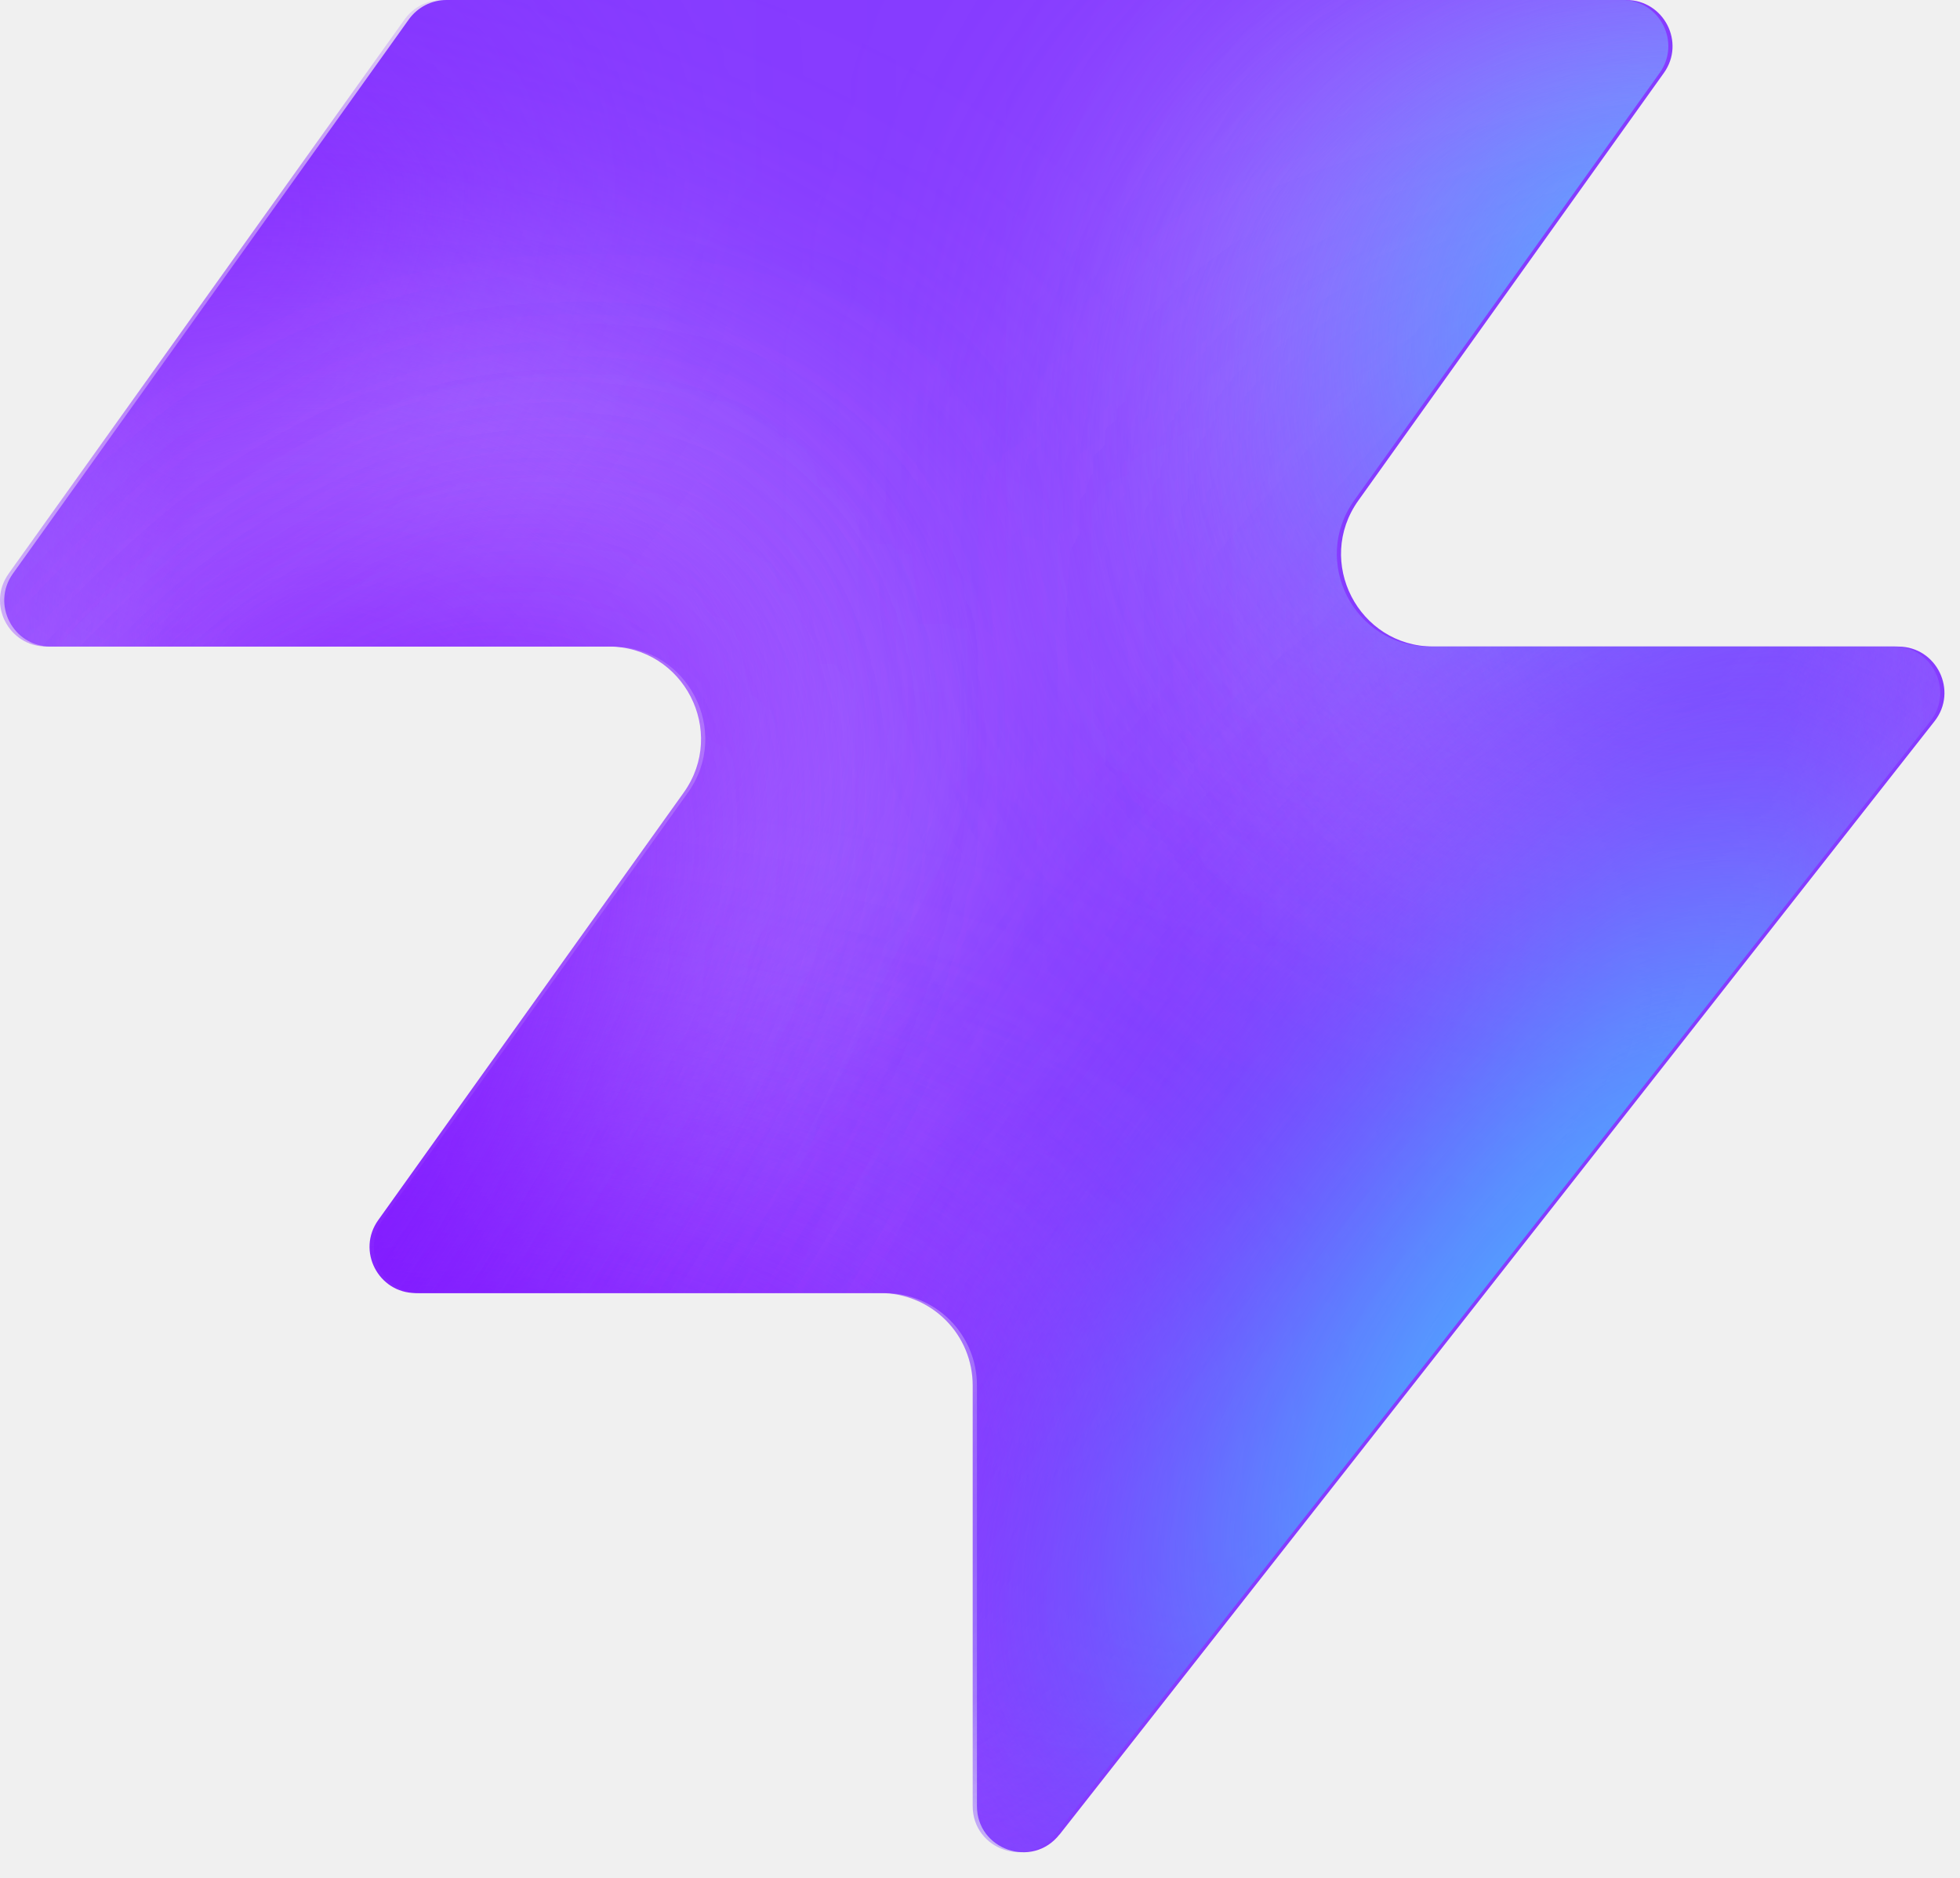
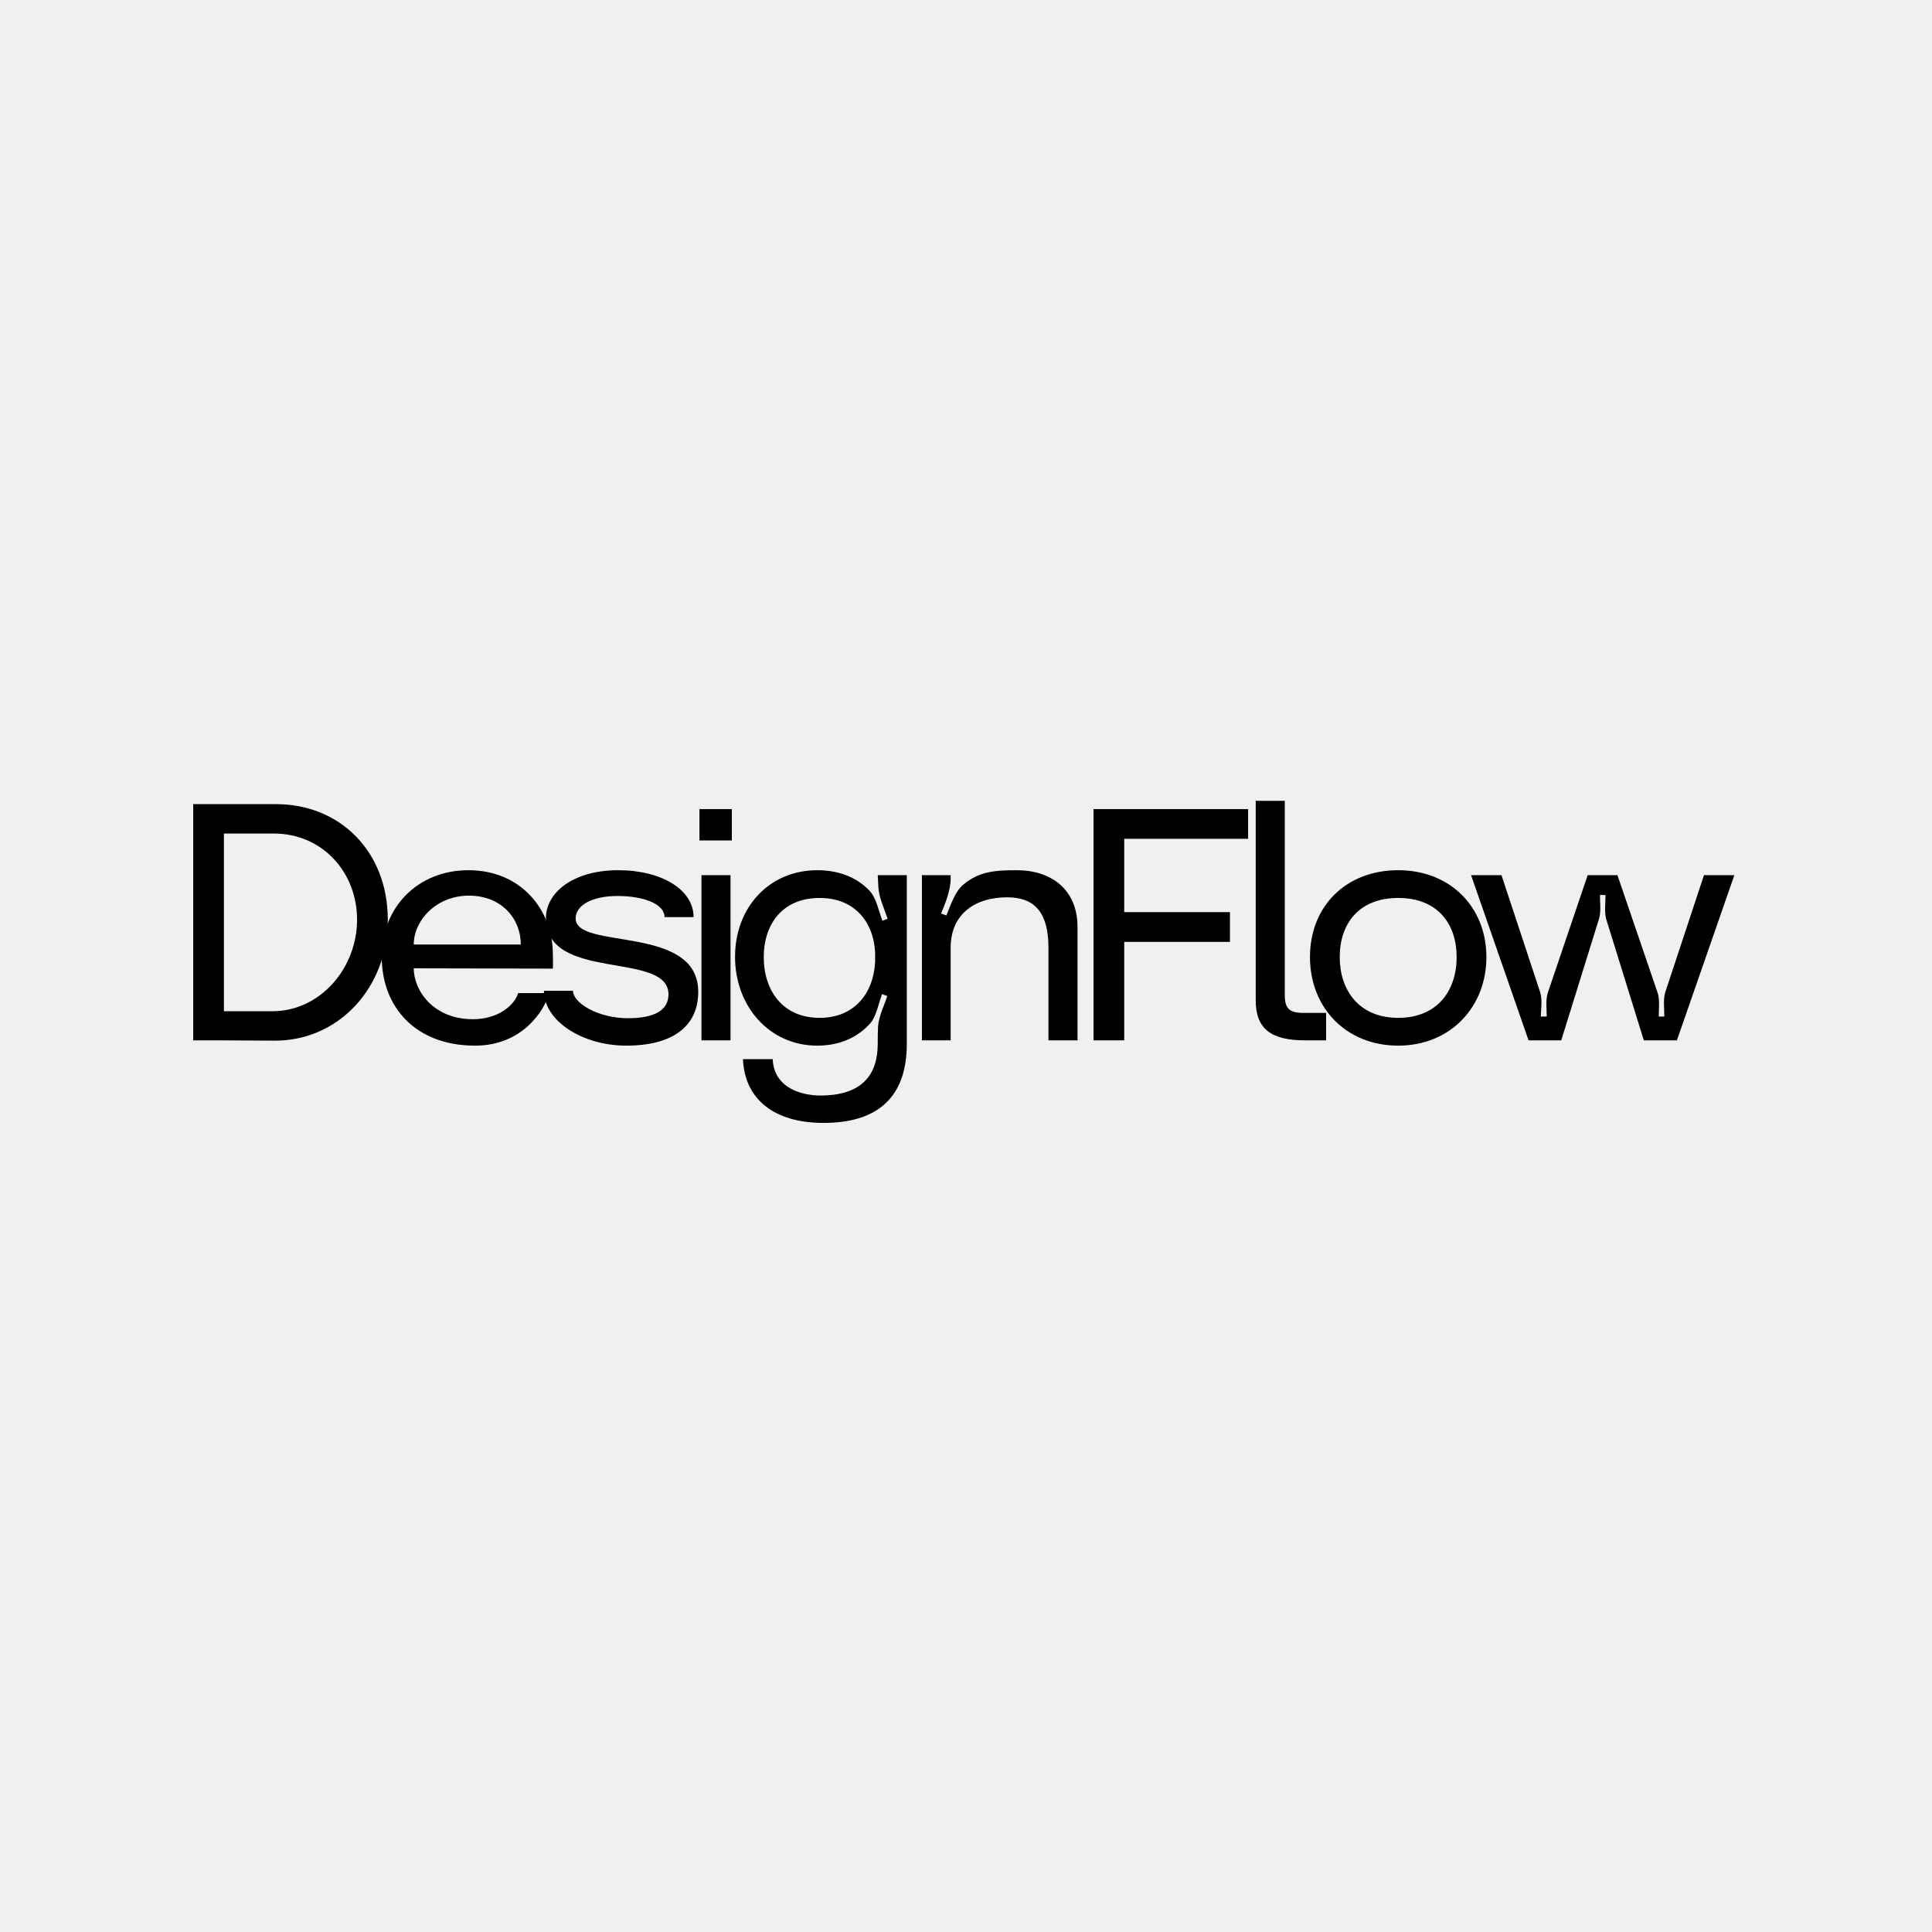
- <svg xmlns="http://www.w3.org/2000/svg" width="48" height="46" fill="none" viewBox="0 0 48 46">
-   <path fill="#863bff" d="M25.946 44.938c-.664.845-2.021.375-2.021-.698V33.937a2.26 2.26 0 0 0-2.262-2.262H10.287c-.92 0-1.456-1.04-.92-1.788l7.48-10.471c1.07-1.497 0-3.578-1.842-3.578H1.237c-.92 0-1.456-1.04-.92-1.788L10.013.474c.214-.297.556-.474.92-.474h28.894c.92 0 1.456 1.04.92 1.788l-7.48 10.471c-1.07 1.498 0 3.579 1.842 3.579h11.377c.943 0 1.473 1.088.89 1.83L25.947 44.94z" style="fill:#863bff;fill:color(display-p3 .525 .23 1);fill-opacity:1" />
-   <mask id="a" width="48" height="46" x="0" y="0" maskUnits="userSpaceOnUse" style="mask-type:alpha">
-     <path fill="#000" d="M25.842 44.938c-.664.844-2.021.375-2.021-.698V33.937a2.26 2.26 0 0 0-2.262-2.262H10.183c-.92 0-1.456-1.04-.92-1.788l7.48-10.471c1.07-1.498 0-3.579-1.842-3.579H1.133c-.92 0-1.456-1.04-.92-1.787L9.91.473c.214-.297.556-.474.92-.474h28.894c.92 0 1.456 1.04.92 1.788l-7.48 10.471c-1.07 1.498 0 3.578 1.842 3.578h11.377c.943 0 1.473 1.088.89 1.832L25.843 44.94z" style="fill:#000;fill-opacity:1" />
-   </mask>
-   <g mask="url(#a)">
-     <g filter="url(#b)">
-       <ellipse cx="5.508" cy="14.704" fill="#ede6ff" rx="5.508" ry="14.704" style="fill:#ede6ff;fill:color(display-p3 .927 .903 1);fill-opacity:1" transform="matrix(.00324 1 1 -.00324 -4.47 31.516)" />
-     </g>
-     <g filter="url(#c)">
-       <ellipse cx="10.399" cy="29.851" fill="#ede6ff" rx="10.399" ry="29.851" style="fill:#ede6ff;fill:color(display-p3 .927 .903 1);fill-opacity:1" transform="matrix(.00324 1 1 -.00324 -39.328 7.883)" />
-     </g>
-     <g filter="url(#d)">
-       <ellipse cx="5.508" cy="30.487" fill="#7e14ff" rx="5.508" ry="30.487" style="fill:#7e14ff;fill:color(display-p3 .492 .077 1);fill-opacity:1" transform="rotate(89.814 -25.913 -14.639)scale(1 -1)" />
-     </g>
-     <g filter="url(#e)">
-       <ellipse cx="5.508" cy="30.599" fill="#7e14ff" rx="5.508" ry="30.599" style="fill:#7e14ff;fill:color(display-p3 .492 .077 1);fill-opacity:1" transform="rotate(89.814 -32.644 -3.334)scale(1 -1)" />
-     </g>
-     <g filter="url(#f)">
-       <ellipse cx="5.508" cy="30.599" fill="#7e14ff" rx="5.508" ry="30.599" style="fill:#7e14ff;fill:color(display-p3 .492 .077 1);fill-opacity:1" transform="matrix(.00324 1 1 -.00324 -34.34 30.47)" />
-     </g>
-     <g filter="url(#g)">
-       <ellipse cx="14.072" cy="22.078" fill="#ede6ff" rx="14.072" ry="22.078" style="fill:#ede6ff;fill:color(display-p3 .927 .903 1);fill-opacity:1" transform="rotate(93.35 24.506 48.493)scale(-1 1)" />
-     </g>
-     <g filter="url(#h)">
-       <ellipse cx="3.47" cy="21.501" fill="#7e14ff" rx="3.47" ry="21.501" style="fill:#7e14ff;fill:color(display-p3 .492 .077 1);fill-opacity:1" transform="rotate(89.009 28.708 47.59)scale(-1 1)" />
-     </g>
-     <g filter="url(#i)">
-       <ellipse cx="3.47" cy="21.501" fill="#7e14ff" rx="3.47" ry="21.501" style="fill:#7e14ff;fill:color(display-p3 .492 .077 1);fill-opacity:1" transform="rotate(89.009 28.708 47.59)scale(-1 1)" />
-     </g>
-     <g filter="url(#j)">
-       <ellipse cx=".387" cy="8.972" fill="#7e14ff" rx="4.407" ry="29.108" style="fill:#7e14ff;fill:color(display-p3 .492 .077 1);fill-opacity:1" transform="rotate(39.51 .387 8.972)" />
-     </g>
-     <g filter="url(#k)">
-       <ellipse cx="47.523" cy="-6.092" fill="#7e14ff" rx="4.407" ry="29.108" style="fill:#7e14ff;fill:color(display-p3 .492 .077 1);fill-opacity:1" transform="rotate(37.892 47.523 -6.092)" />
-     </g>
-     <g filter="url(#l)">
-       <ellipse cx="41.412" cy="6.333" fill="#47bfff" rx="5.971" ry="9.665" style="fill:#47bfff;fill:color(display-p3 .28 .748 1);fill-opacity:1" transform="rotate(37.892 41.412 6.333)" />
-     </g>
-     <g filter="url(#m)">
-       <ellipse cx="-1.879" cy="38.332" fill="#7e14ff" rx="4.407" ry="29.108" style="fill:#7e14ff;fill:color(display-p3 .492 .077 1);fill-opacity:1" transform="rotate(37.892 -1.88 38.332)" />
-     </g>
-     <g filter="url(#n)">
-       <ellipse cx="-1.879" cy="38.332" fill="#7e14ff" rx="4.407" ry="29.108" style="fill:#7e14ff;fill:color(display-p3 .492 .077 1);fill-opacity:1" transform="rotate(37.892 -1.88 38.332)" />
-     </g>
-     <g filter="url(#o)">
-       <ellipse cx="35.651" cy="29.907" fill="#7e14ff" rx="4.407" ry="29.108" style="fill:#7e14ff;fill:color(display-p3 .492 .077 1);fill-opacity:1" transform="rotate(37.892 35.651 29.907)" />
-     </g>
-     <g filter="url(#p)">
-       <ellipse cx="38.418" cy="32.4" fill="#47bfff" rx="5.971" ry="15.297" style="fill:#47bfff;fill:color(display-p3 .28 .748 1);fill-opacity:1" transform="rotate(37.892 38.418 32.4)" />
-     </g>
+ <svg xmlns="http://www.w3.org/2000/svg" width="50" height="50" viewBox="0 0 50 50" fill="none">
+   <g clip-path="url(#clip0_692_137)">
+     <path d="M7.103 26.932L5.658 26.924H5V20.811H7.146C8.787 20.811 10.036 22.025 10.036 23.803C10.036 25.581 8.745 26.941 7.103 26.932ZM5.795 26.171H7.043C8.3 26.171 9.241 25.043 9.241 23.803C9.241 22.572 8.343 21.572 7.086 21.572H5.795V26.171Z" fill="black" />
+     <path d="M12.298 27.061C10.725 27.061 9.879 26.035 9.879 24.761C9.879 23.487 10.802 22.521 12.127 22.521C13.478 22.521 14.316 23.547 14.308 24.709C14.308 24.795 14.316 24.991 14.308 25.068L10.708 25.06C10.708 25.624 11.204 26.377 12.239 26.377C12.905 26.377 13.316 26.009 13.41 25.701H14.214C14.094 26.146 13.521 27.061 12.298 27.061ZM10.708 24.444H13.478C13.478 23.76 12.965 23.179 12.136 23.179C11.29 23.179 10.708 23.82 10.708 24.444Z" fill="black" />
+     <path d="M18.07 25.667C18.07 26.547 17.429 27.061 16.206 27.061C15.069 27.061 14.077 26.419 14.077 25.641H14.829C14.829 25.958 15.479 26.351 16.249 26.351C16.924 26.351 17.3 26.154 17.3 25.735C17.3 24.598 14.129 25.427 14.129 23.76C14.129 23.102 14.829 22.521 16.001 22.521C17.121 22.521 17.95 23.025 17.95 23.735H17.198C17.198 23.401 16.676 23.188 15.975 23.188C15.36 23.188 14.898 23.41 14.898 23.769C14.898 24.598 18.07 23.914 18.07 25.667Z" fill="black" />
+     <path d="M18.102 21.751V20.939H18.94V21.751H18.102ZM18.154 26.924V22.649H18.906V26.924H18.154Z" fill="black" />
+     <path d="M22.519 26.488C22.194 26.847 21.733 27.061 21.151 27.061C19.903 27.061 19.023 26.035 19.023 24.761C19.023 23.487 19.903 22.521 21.151 22.521C21.724 22.521 22.186 22.717 22.502 23.051C22.682 23.239 22.741 23.581 22.836 23.829L22.972 23.777C22.887 23.529 22.75 23.23 22.733 22.974L22.716 22.649H23.468V27.043C23.46 28.206 22.904 29.061 21.314 29.061C20.023 29.061 19.27 28.437 19.228 27.411H19.997C20.031 28.18 20.784 28.352 21.228 28.352C22.314 28.352 22.716 27.813 22.716 27.009C22.716 26.838 22.716 26.701 22.724 26.565C22.741 26.308 22.887 26.009 22.964 25.778L22.827 25.727C22.741 25.958 22.682 26.3 22.519 26.488ZM19.766 24.769C19.766 25.641 20.262 26.342 21.211 26.342C22.109 26.342 22.605 25.71 22.648 24.897V24.649C22.605 23.846 22.109 23.239 21.211 23.239C20.262 23.239 19.766 23.906 19.766 24.769Z" fill="black" />
+     <path d="M24.937 22.888C25.338 22.563 25.706 22.521 26.313 22.521C27.202 22.521 27.886 23.017 27.886 23.991V26.924H27.134V24.53C27.134 23.623 26.783 23.222 26.065 23.222C25.27 23.222 24.603 23.623 24.603 24.53V26.924H23.859V22.649H24.603V22.743C24.603 23.034 24.466 23.376 24.355 23.641L24.492 23.692C24.603 23.427 24.714 23.068 24.937 22.888Z" fill="black" />
+     <path d="M32.301 21.708H29.095V23.606H31.831V24.376H29.095V26.924H28.3V20.939H32.301V21.708Z" fill="black" />
+     <path d="M32.498 25.889V20.725H33.25V25.752C33.25 26.103 33.37 26.214 33.738 26.214H34.319V26.924H33.772C32.883 26.924 32.498 26.616 32.498 25.889Z" fill="black" />
+     <path d="M33.902 24.769C33.902 23.453 34.834 22.521 36.185 22.521C37.536 22.521 38.468 23.478 38.468 24.769C38.468 26.06 37.536 27.061 36.185 27.061C34.834 27.061 33.902 26.077 33.902 24.769ZM34.672 24.769C34.672 25.624 35.168 26.342 36.185 26.342C37.202 26.342 37.698 25.633 37.698 24.769C37.698 23.906 37.202 23.239 36.185 23.239C35.168 23.239 34.672 23.906 34.672 24.769Z" fill="black" />
+     <path d="M38.858 22.649L39.858 25.675C39.918 25.864 39.883 26.111 39.875 26.308H40.029C40.029 26.12 39.995 25.864 40.063 25.675L41.089 22.649H41.859L42.893 25.675C42.962 25.864 42.928 26.12 42.928 26.308H43.073C43.073 26.111 43.039 25.864 43.098 25.675L44.099 22.649H44.885L43.398 26.924H42.542L41.568 23.786C41.517 23.598 41.551 23.35 41.551 23.162H41.406C41.406 23.35 41.44 23.598 41.38 23.786L40.405 26.924H39.559L38.071 22.649H38.858Z" fill="black" />
  </g>
  <defs>
-     <filter id="b" width="60.045" height="41.654" x="-19.77" y="16.149" color-interpolation-filters="sRGB" filterUnits="userSpaceOnUse">
-       <feFlood flood-opacity="0" result="BackgroundImageFix" />
-       <feBlend in="SourceGraphic" in2="BackgroundImageFix" result="shape" />
-       <feGaussianBlur result="effect1_foregroundBlur_2002_17158" stdDeviation="7.659" />
-     </filter>
-     <filter id="c" width="90.34" height="51.437" x="-54.613" y="-7.533" color-interpolation-filters="sRGB" filterUnits="userSpaceOnUse">
-       <feFlood flood-opacity="0" result="BackgroundImageFix" />
-       <feBlend in="SourceGraphic" in2="BackgroundImageFix" result="shape" />
-       <feGaussianBlur result="effect1_foregroundBlur_2002_17158" stdDeviation="7.659" />
-     </filter>
-     <filter id="d" width="79.355" height="29.4" x="-49.64" y="2.03" color-interpolation-filters="sRGB" filterUnits="userSpaceOnUse">
-       <feFlood flood-opacity="0" result="BackgroundImageFix" />
-       <feBlend in="SourceGraphic" in2="BackgroundImageFix" result="shape" />
-       <feGaussianBlur result="effect1_foregroundBlur_2002_17158" stdDeviation="4.596" />
-     </filter>
-     <filter id="e" width="79.579" height="29.4" x="-45.045" y="20.029" color-interpolation-filters="sRGB" filterUnits="userSpaceOnUse">
-       <feFlood flood-opacity="0" result="BackgroundImageFix" />
-       <feBlend in="SourceGraphic" in2="BackgroundImageFix" result="shape" />
-       <feGaussianBlur result="effect1_foregroundBlur_2002_17158" stdDeviation="4.596" />
-     </filter>
-     <filter id="f" width="79.579" height="29.4" x="-43.513" y="21.178" color-interpolation-filters="sRGB" filterUnits="userSpaceOnUse">
-       <feFlood flood-opacity="0" result="BackgroundImageFix" />
-       <feBlend in="SourceGraphic" in2="BackgroundImageFix" result="shape" />
-       <feGaussianBlur result="effect1_foregroundBlur_2002_17158" stdDeviation="4.596" />
-     </filter>
-     <filter id="g" width="74.749" height="58.852" x="15.756" y="-17.901" color-interpolation-filters="sRGB" filterUnits="userSpaceOnUse">
-       <feFlood flood-opacity="0" result="BackgroundImageFix" />
-       <feBlend in="SourceGraphic" in2="BackgroundImageFix" result="shape" />
-       <feGaussianBlur result="effect1_foregroundBlur_2002_17158" stdDeviation="7.659" />
-     </filter>
-     <filter id="h" width="61.377" height="25.362" x="23.548" y="2.284" color-interpolation-filters="sRGB" filterUnits="userSpaceOnUse">
-       <feFlood flood-opacity="0" result="BackgroundImageFix" />
-       <feBlend in="SourceGraphic" in2="BackgroundImageFix" result="shape" />
-       <feGaussianBlur result="effect1_foregroundBlur_2002_17158" stdDeviation="4.596" />
-     </filter>
-     <filter id="i" width="61.377" height="25.362" x="23.548" y="2.284" color-interpolation-filters="sRGB" filterUnits="userSpaceOnUse">
-       <feFlood flood-opacity="0" result="BackgroundImageFix" />
-       <feBlend in="SourceGraphic" in2="BackgroundImageFix" result="shape" />
-       <feGaussianBlur result="effect1_foregroundBlur_2002_17158" stdDeviation="4.596" />
-     </filter>
-     <filter id="j" width="56.045" height="63.649" x="-27.636" y="-22.853" color-interpolation-filters="sRGB" filterUnits="userSpaceOnUse">
-       <feFlood flood-opacity="0" result="BackgroundImageFix" />
-       <feBlend in="SourceGraphic" in2="BackgroundImageFix" result="shape" />
-       <feGaussianBlur result="effect1_foregroundBlur_2002_17158" stdDeviation="4.596" />
-     </filter>
-     <filter id="k" width="54.814" height="64.646" x="20.116" y="-38.415" color-interpolation-filters="sRGB" filterUnits="userSpaceOnUse">
-       <feFlood flood-opacity="0" result="BackgroundImageFix" />
-       <feBlend in="SourceGraphic" in2="BackgroundImageFix" result="shape" />
-       <feGaussianBlur result="effect1_foregroundBlur_2002_17158" stdDeviation="4.596" />
-     </filter>
-     <filter id="l" width="33.541" height="35.313" x="24.641" y="-11.323" color-interpolation-filters="sRGB" filterUnits="userSpaceOnUse">
-       <feFlood flood-opacity="0" result="BackgroundImageFix" />
-       <feBlend in="SourceGraphic" in2="BackgroundImageFix" result="shape" />
-       <feGaussianBlur result="effect1_foregroundBlur_2002_17158" stdDeviation="4.596" />
-     </filter>
-     <filter id="m" width="54.814" height="64.646" x="-29.286" y="6.009" color-interpolation-filters="sRGB" filterUnits="userSpaceOnUse">
-       <feFlood flood-opacity="0" result="BackgroundImageFix" />
-       <feBlend in="SourceGraphic" in2="BackgroundImageFix" result="shape" />
-       <feGaussianBlur result="effect1_foregroundBlur_2002_17158" stdDeviation="4.596" />
-     </filter>
-     <filter id="n" width="54.814" height="64.646" x="-29.286" y="6.009" color-interpolation-filters="sRGB" filterUnits="userSpaceOnUse">
-       <feFlood flood-opacity="0" result="BackgroundImageFix" />
-       <feBlend in="SourceGraphic" in2="BackgroundImageFix" result="shape" />
-       <feGaussianBlur result="effect1_foregroundBlur_2002_17158" stdDeviation="4.596" />
-     </filter>
-     <filter id="o" width="54.814" height="64.646" x="8.244" y="-2.416" color-interpolation-filters="sRGB" filterUnits="userSpaceOnUse">
-       <feFlood flood-opacity="0" result="BackgroundImageFix" />
-       <feBlend in="SourceGraphic" in2="BackgroundImageFix" result="shape" />
-       <feGaussianBlur result="effect1_foregroundBlur_2002_17158" stdDeviation="4.596" />
-     </filter>
-     <filter id="p" width="39.409" height="43.623" x="18.713" y="10.588" color-interpolation-filters="sRGB" filterUnits="userSpaceOnUse">
-       <feFlood flood-opacity="0" result="BackgroundImageFix" />
-       <feBlend in="SourceGraphic" in2="BackgroundImageFix" result="shape" />
-       <feGaussianBlur result="effect1_foregroundBlur_2002_17158" stdDeviation="4.596" />
-     </filter>
+     <clipPath id="clip0_692_137">
+       <rect width="40" height="8.55" fill="white" transform="translate(5 20.7252)" />
+     </clipPath>
  </defs>
</svg>
